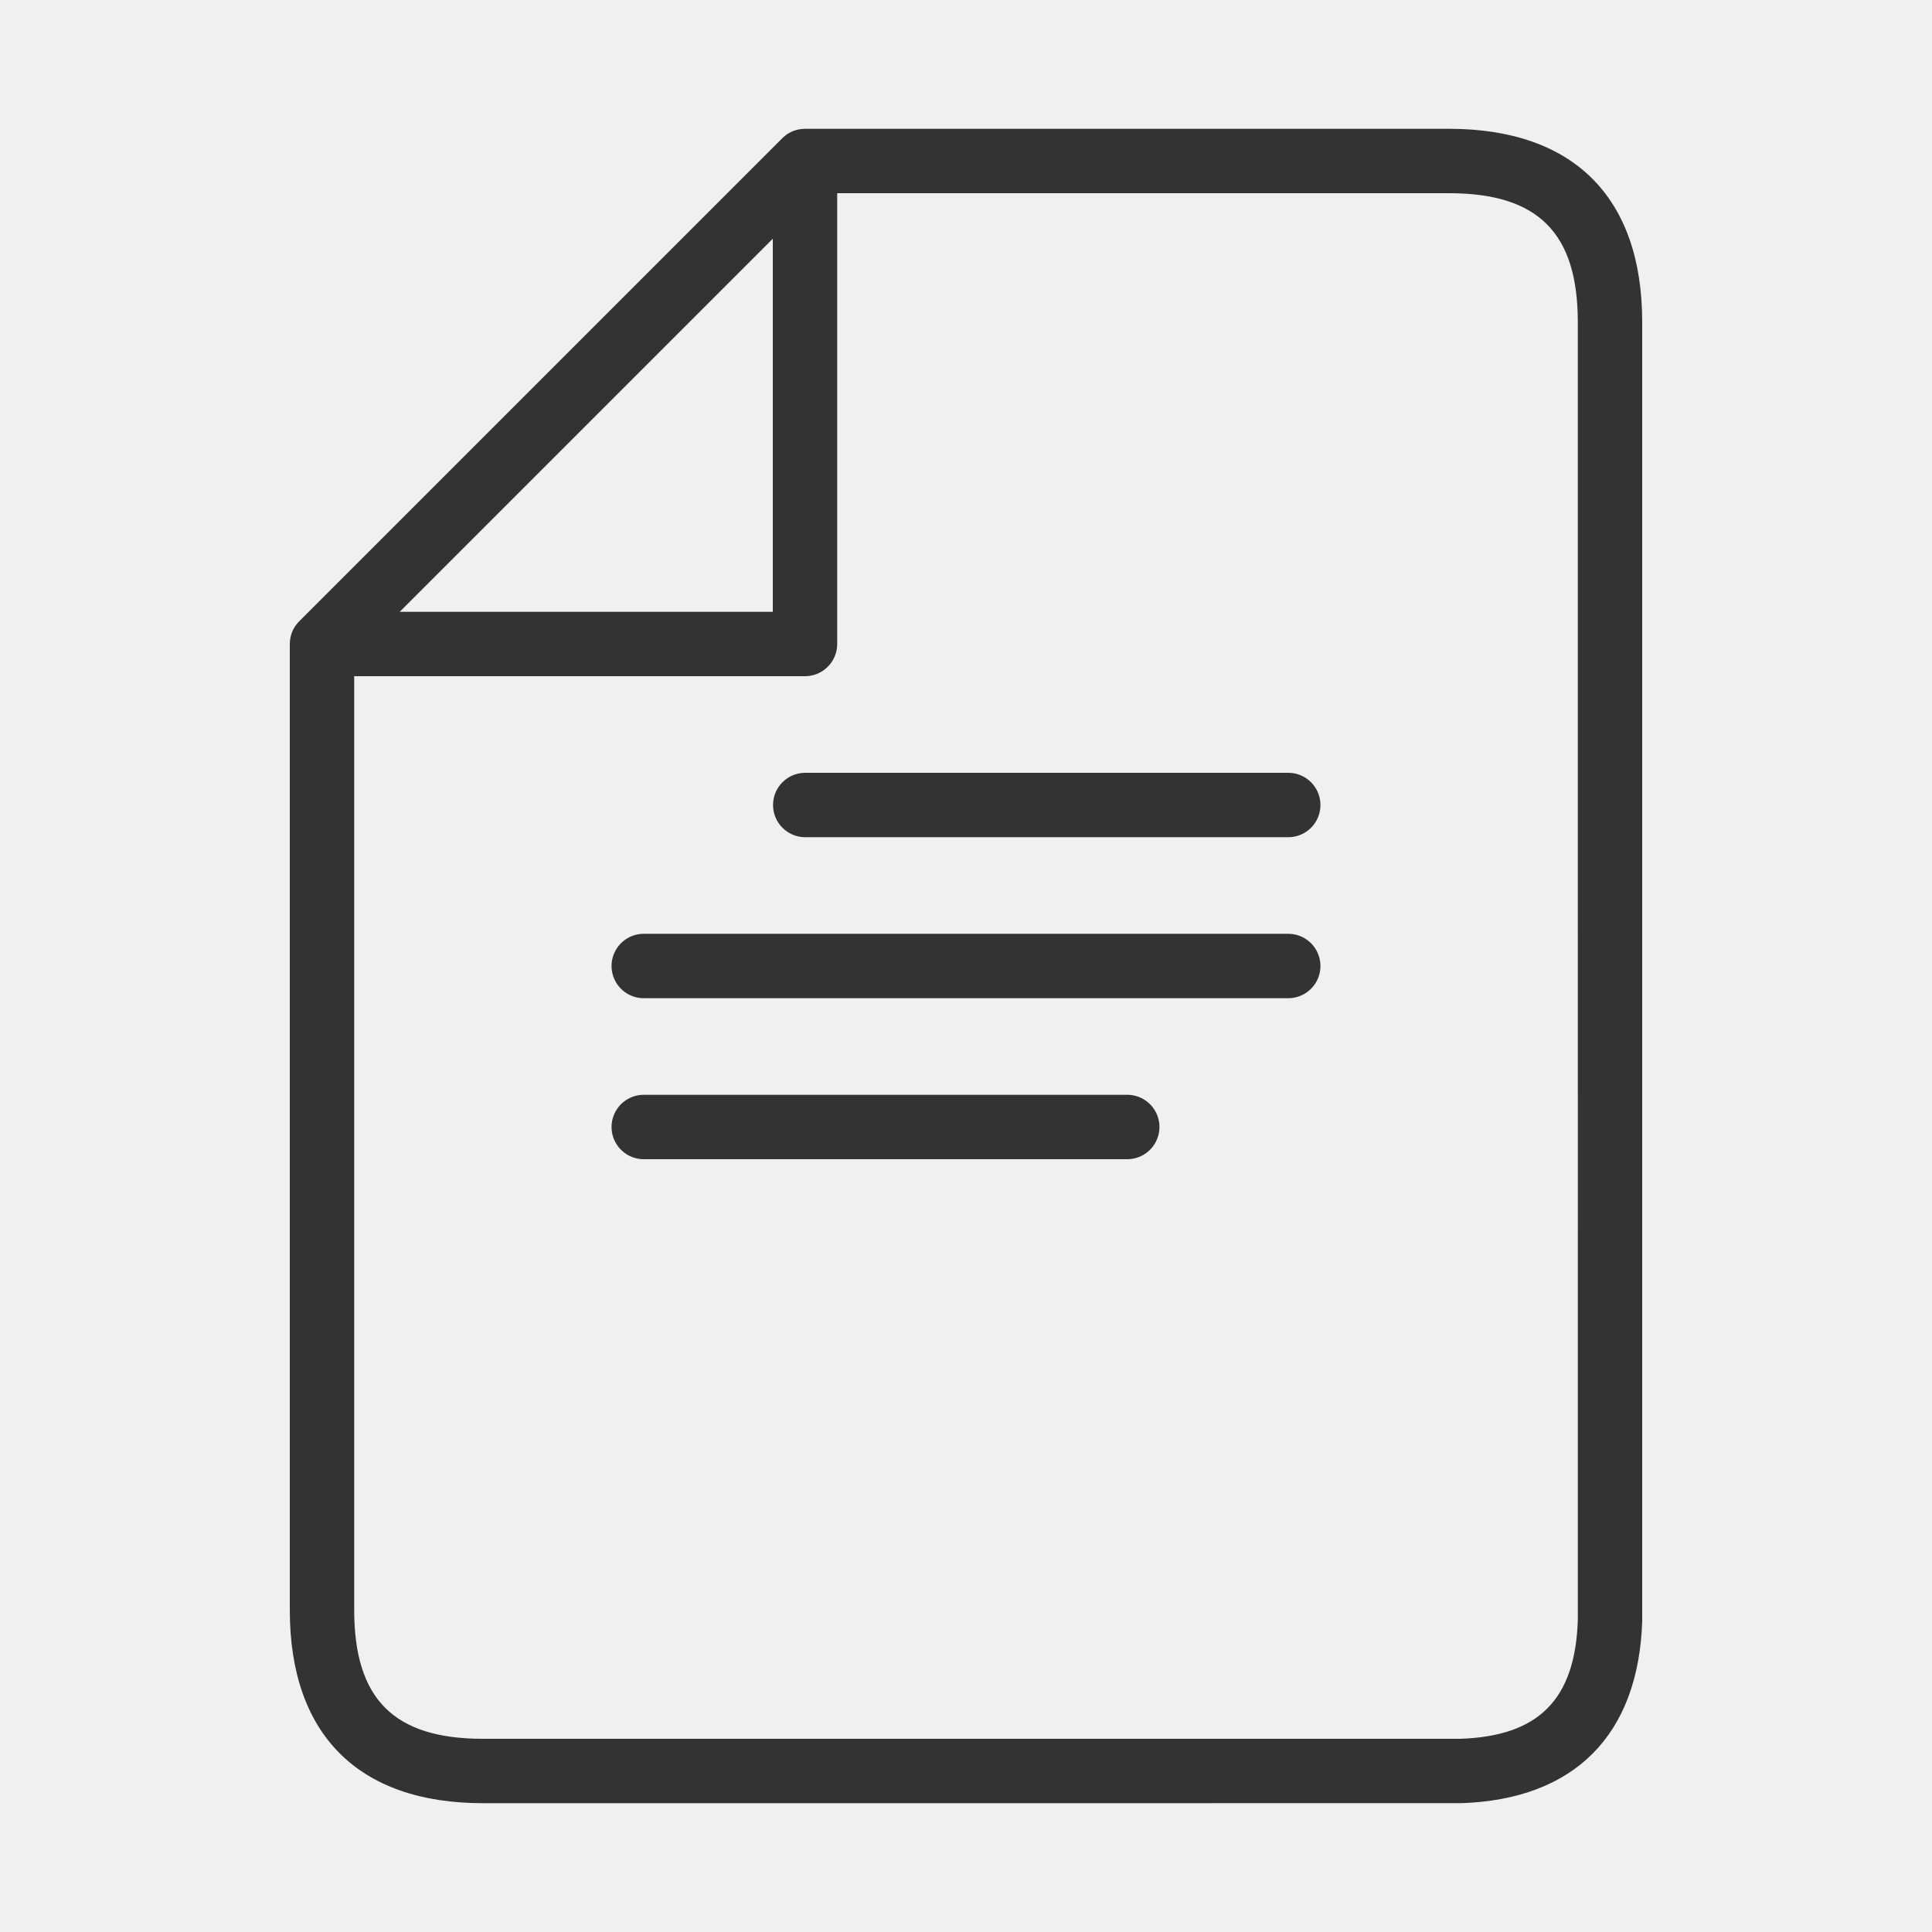
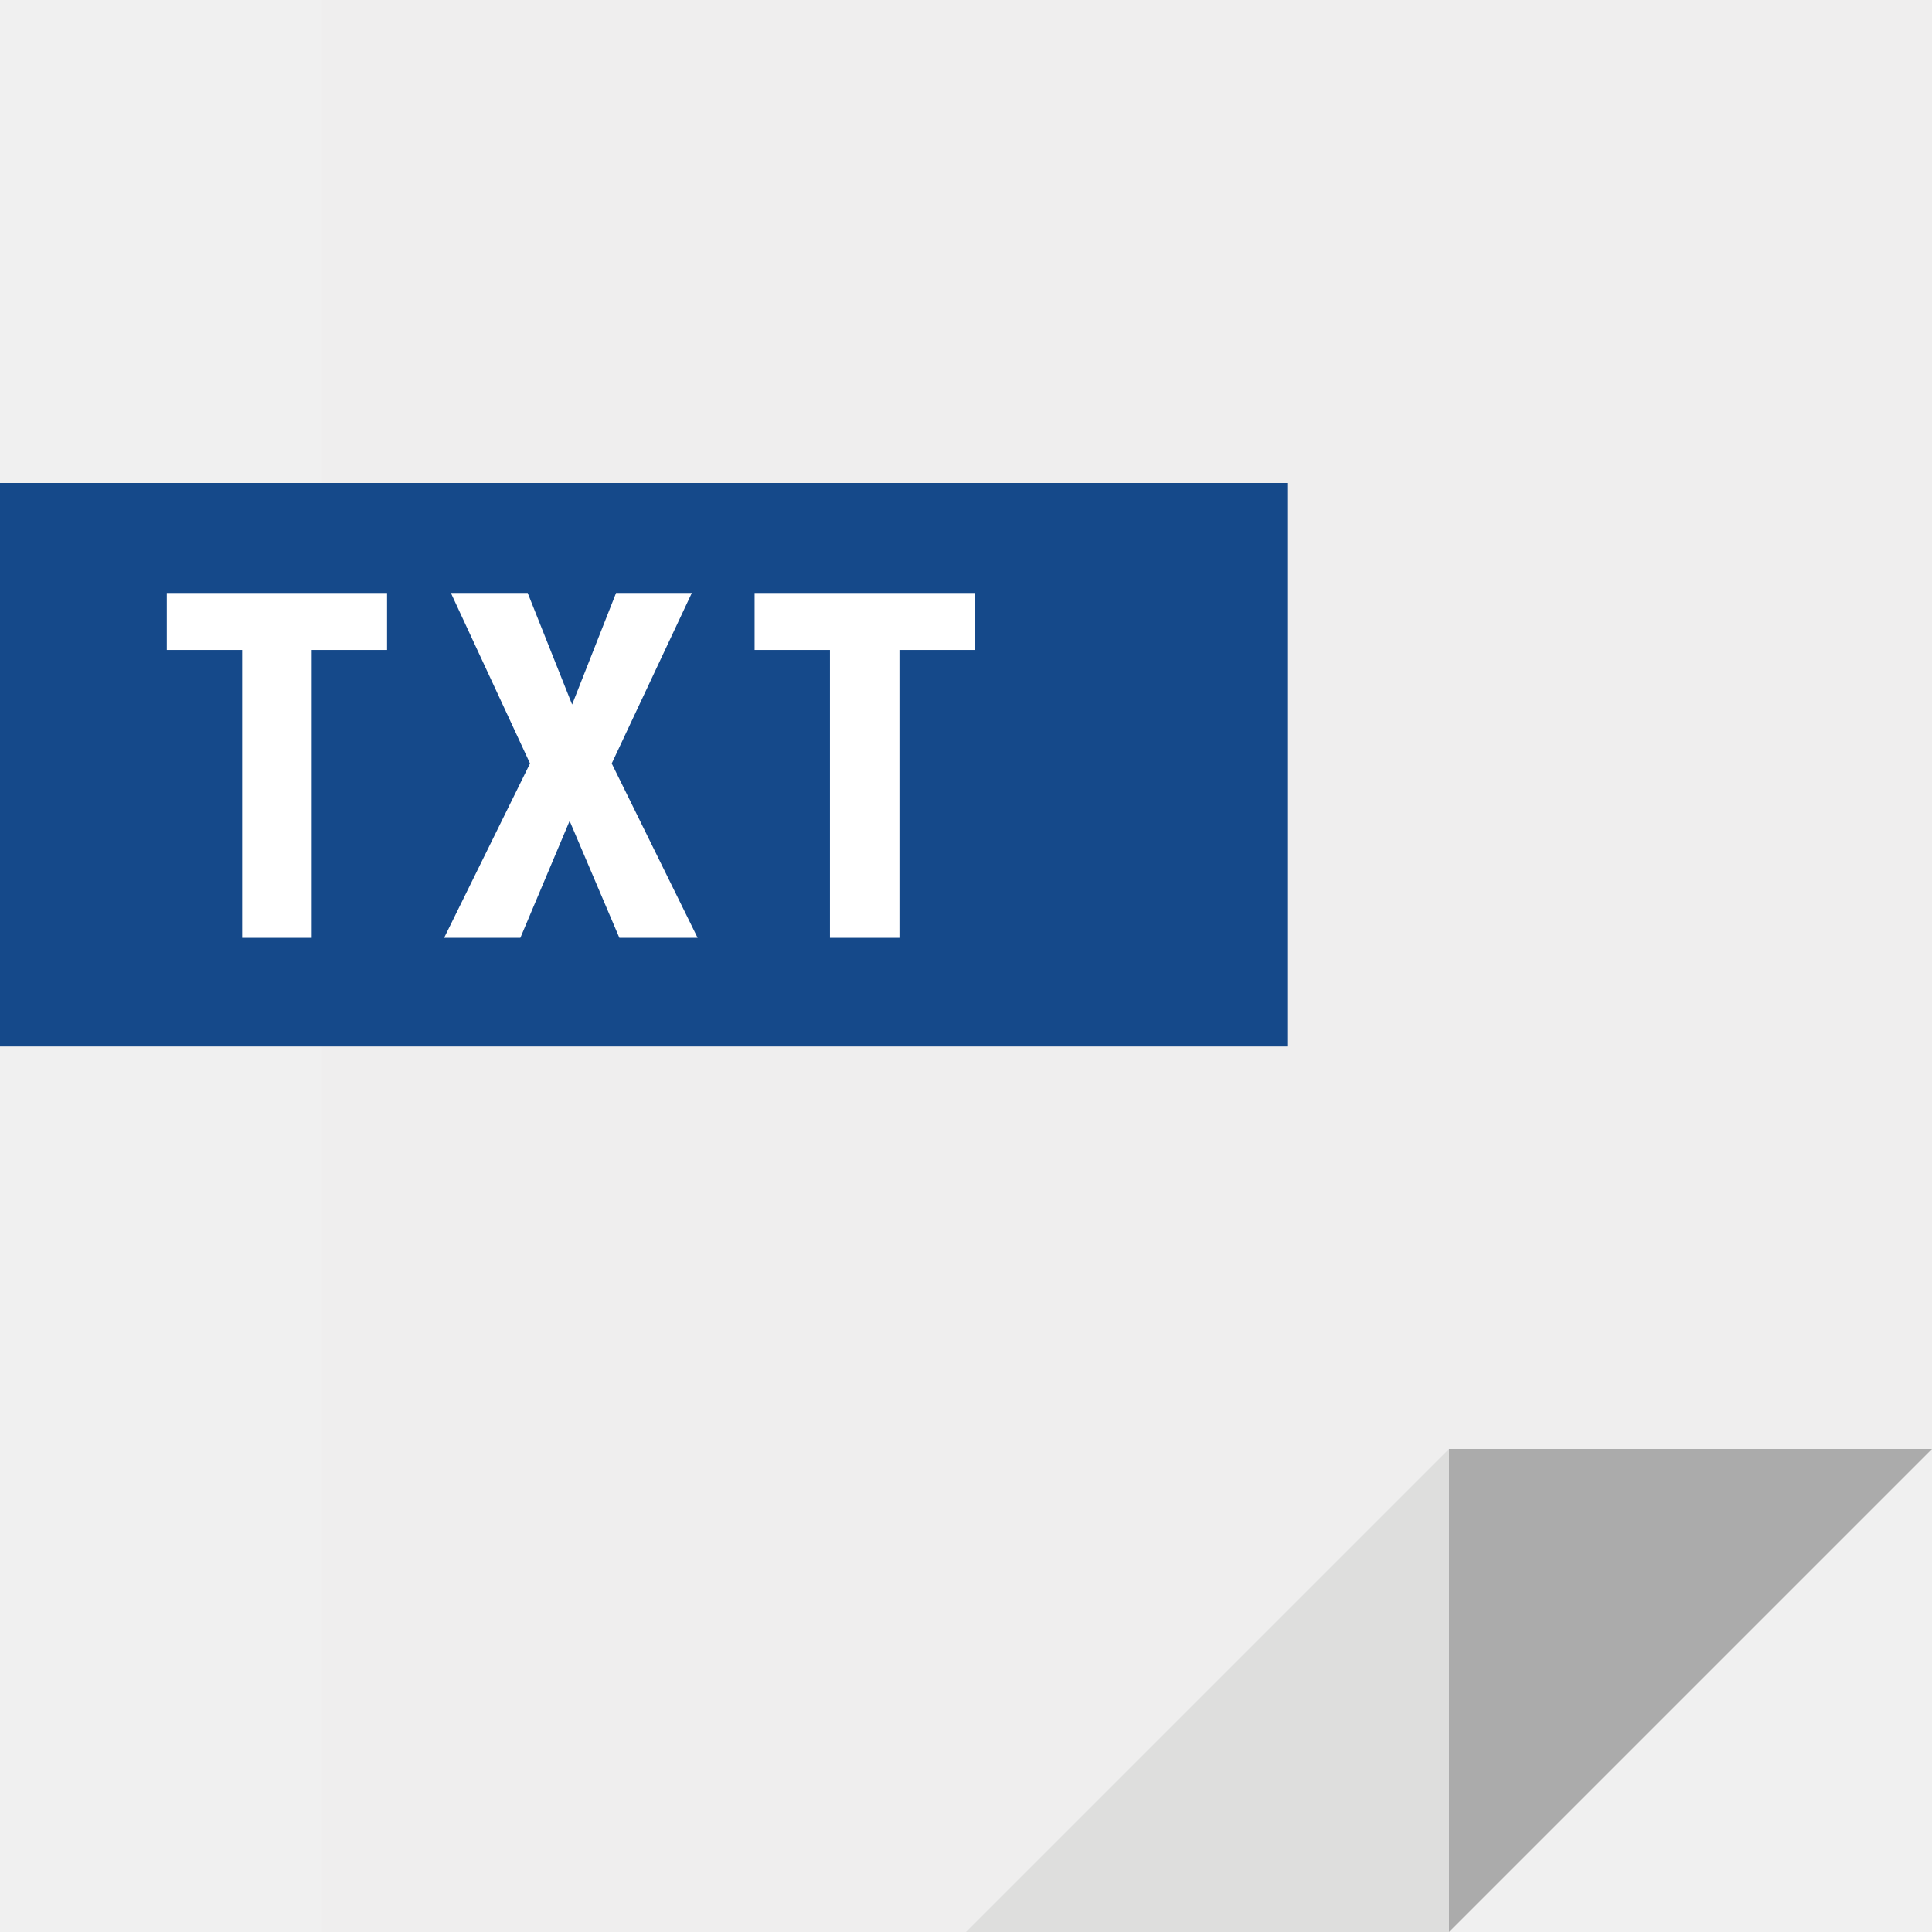
- <svg xmlns="http://www.w3.org/2000/svg" t="1565191767371" class="icon" viewBox="0 0 1024 1024" version="1.1" p-id="4989" width="200" height="200">
-   <defs>
-     <style type="text/css" />
-   </defs>
-   <path d="M256 955.733c-66.031 0-102.4-36.369-102.4-102.4V341.333c0-4.42 1.69-8.465 4.454-11.486l0.017-0.017a7.987 7.987 0 0 1 0.529-0.546l256-256 1.007-0.939s0-0.034 0.017-0.017l0.034-0.034a16.947 16.947 0 0 1 10.257-3.994c0.307-0.034 0.58 0 0.887-0.034H768c66.031 0 102.4 36.369 102.4 102.4v688.64c-1.997 60.399-36.028 94.43-95.863 96.41L256 955.733z m-68.267-597.333v494.933c0 47.223 21.043 68.267 68.267 68.267h517.973c41.523-1.382 60.911-20.787 62.31-62.874L836.267 170.667c0-47.223-21.043-68.267-68.267-68.267H443.733v238.933a17.067 17.067 0 0 1-17.067 17.067H187.733z m24.132-34.133H409.6V126.532L211.866 324.267zM597.333 614.4H341.333a17.067 17.067 0 1 1 0-34.133h256a17.067 17.067 0 1 1 0 34.133z m85.333-85.333H341.333a17.067 17.067 0 1 1 0-34.133h341.333a17.067 17.067 0 1 1 0 34.133z m0-85.333H426.667a17.067 17.067 0 0 1 0-34.133h256a17.067 17.067 0 1 1 0 34.133z" p-id="4990" fill="#333333" />
+ <svg xmlns="http://www.w3.org/2000/svg" version="1.1" id="Capa_1" x="0px" y="0px" viewBox="0 0 384 384" style="enable-background:new 0 0 384 384;" xml:space="preserve">
+   <polygon style="fill:#EFEEEE;" points="64,0 64,384 288,384 384,288 384,0 " />
+   <polygon style="fill:#ABABAB;" points="288,288 288,384 384,288 " />
+   <polygon style="fill:#DEDEDD;" points="192,384 288,384 288,288 " />
+   <path style="fill:#15498A;" d="M0,96v112h256V96L0,96L0,96z" />
+   <g>
+     <path style="fill:#FFFFFF;" d="M76.928,129.184H61.952V186.4H48.128v-57.216H33.152v-11.328h43.776V129.184z" />
+     <path style="fill:#FFFFFF;" d="M104.88,117.856l8.832,22.176l8.736-22.176h15.056l-15.92,33.888l17.072,34.656h-15.552   l-9.888-23.232l-9.792,23.232H88.272l17.072-34.656l-15.728-33.888H104.88z" />
+     <path style="fill:#FFFFFF;" d="M193.76,129.184h-14.992V186.4H164.96v-57.216h-14.976v-11.328h43.776V129.184z" />
+   </g>
+   <g>
+ </g>
+   <g>
+ </g>
+   <g>
+ </g>
+   <g>
+ </g>
+   <g>
+ </g>
+   <g>
+ </g>
+   <g>
+ </g>
+   <g>
+ </g>
+   <g>
+ </g>
+   <g>
+ </g>
+   <g>
+ </g>
+   <g>
+ </g>
+   <g>
+ </g>
+   <g>
+ </g>
+   <g>
+ </g>
</svg>
